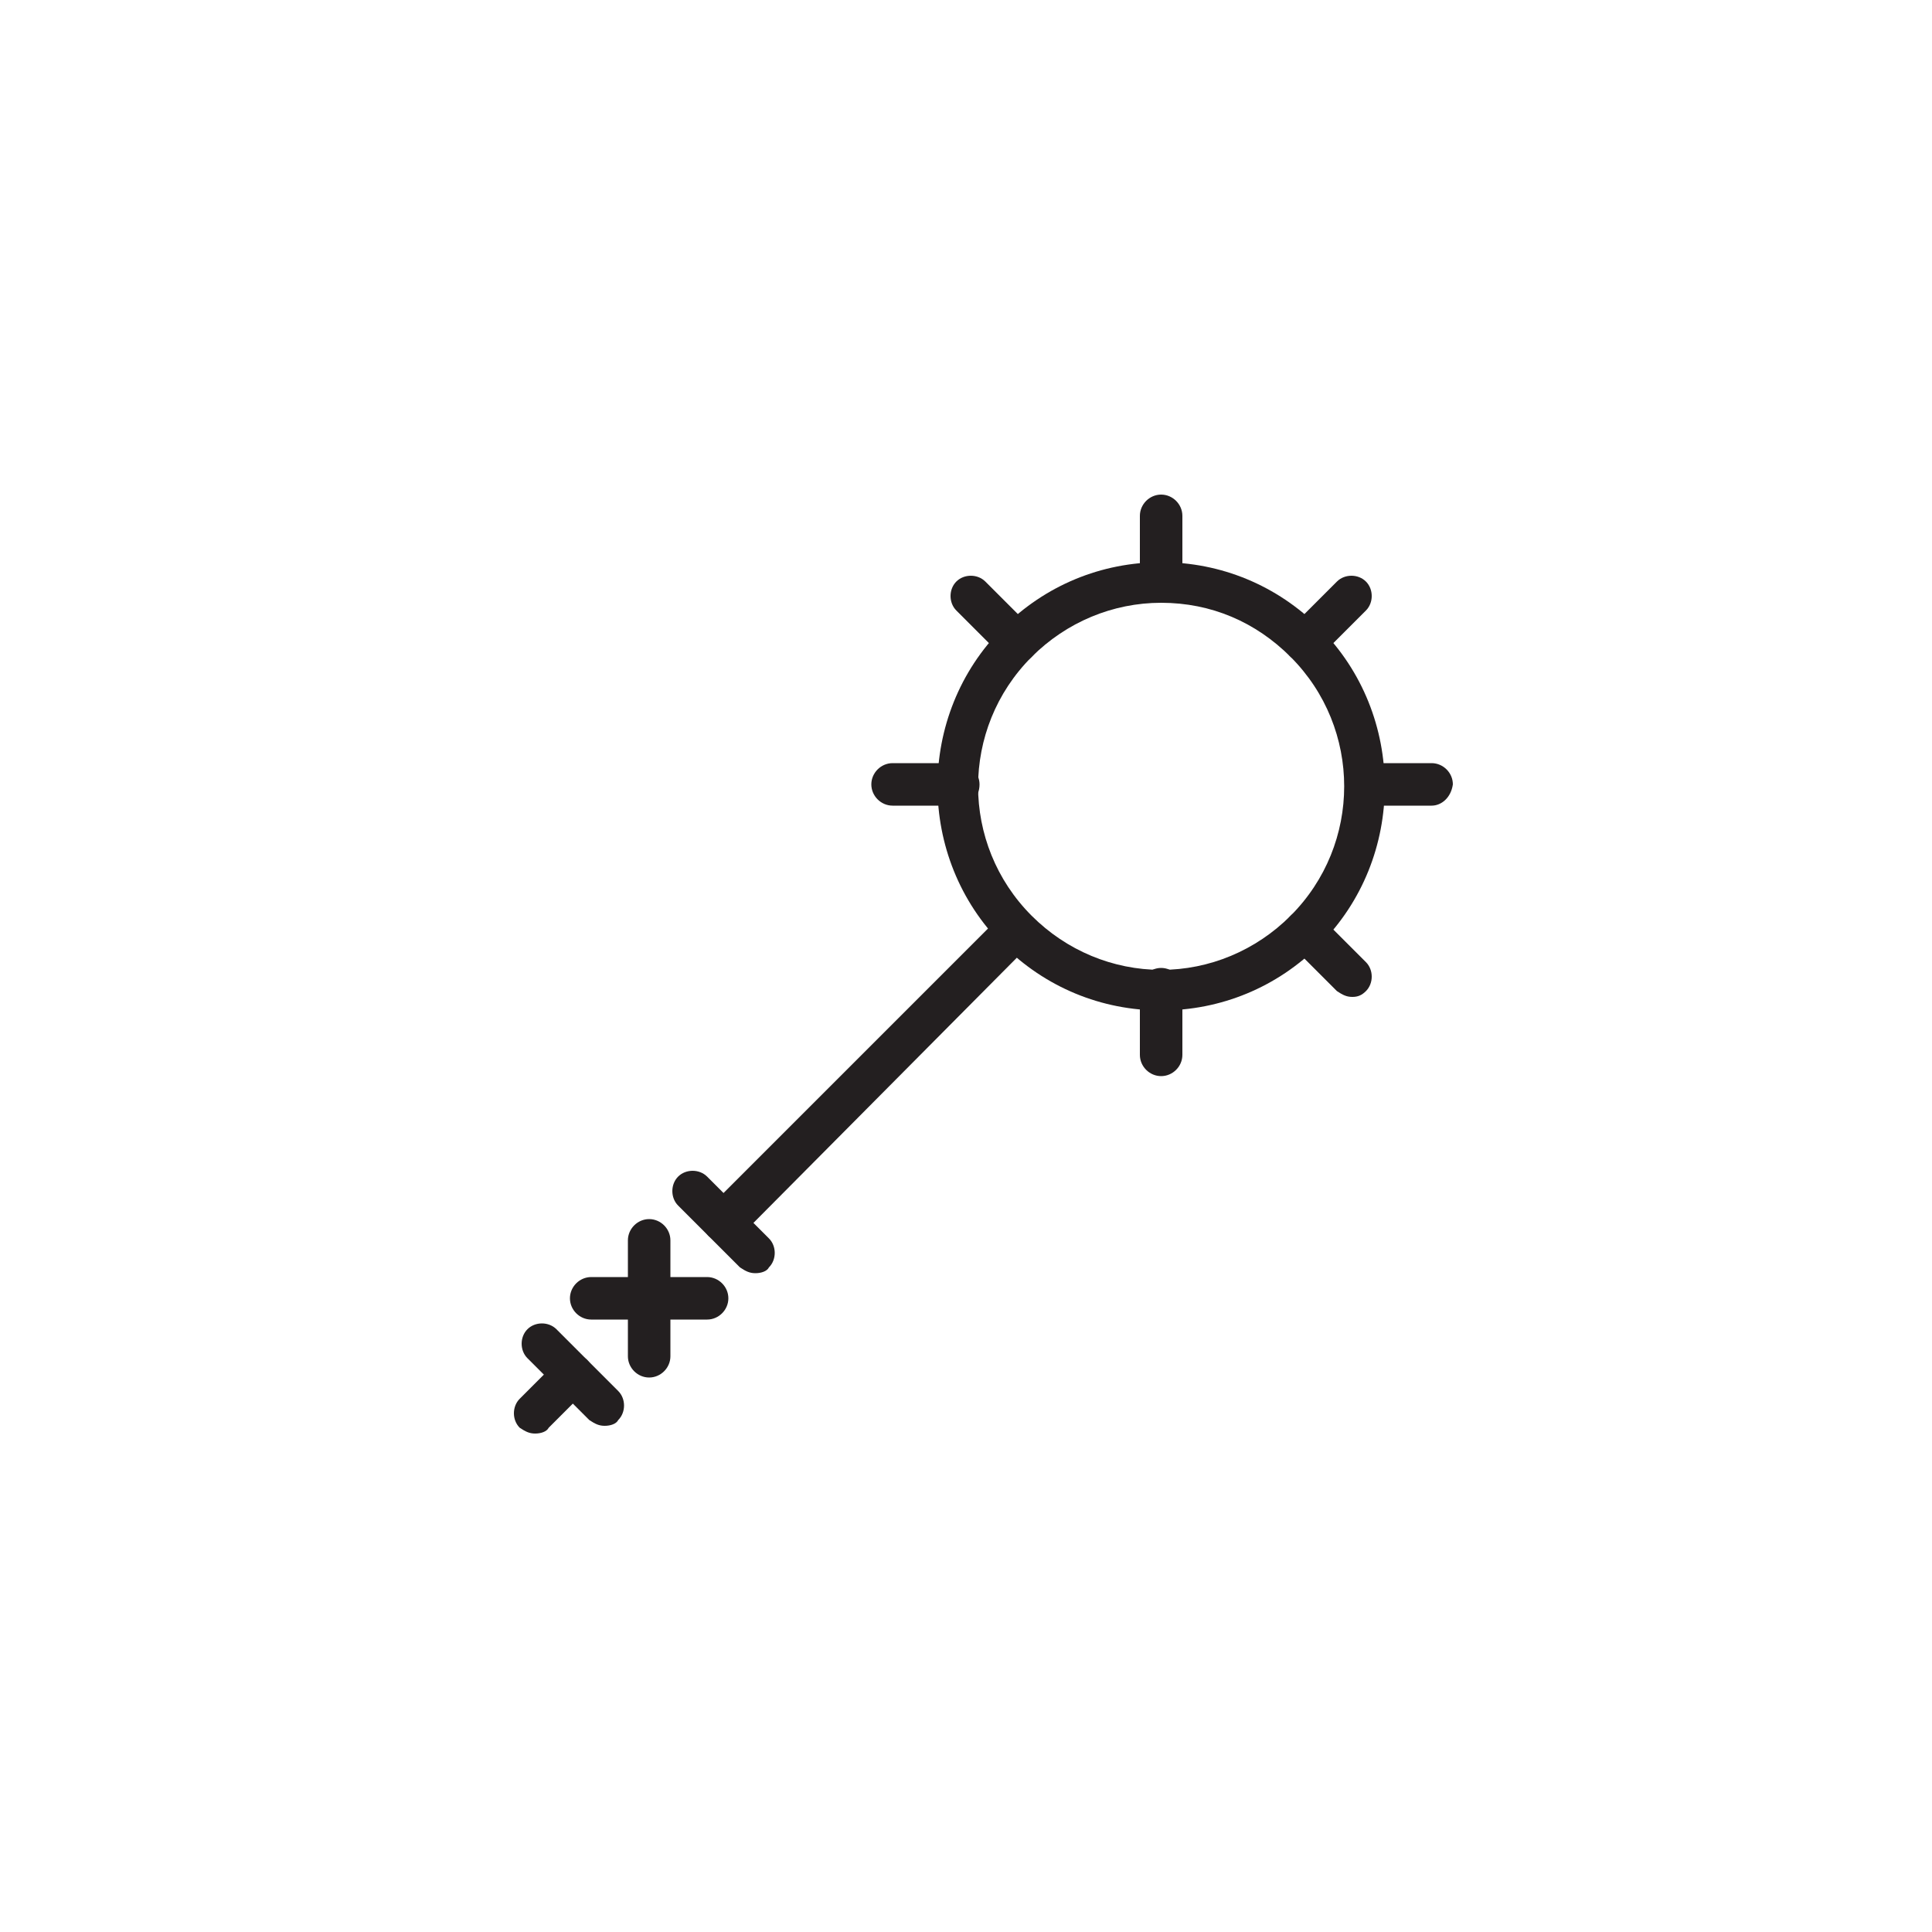
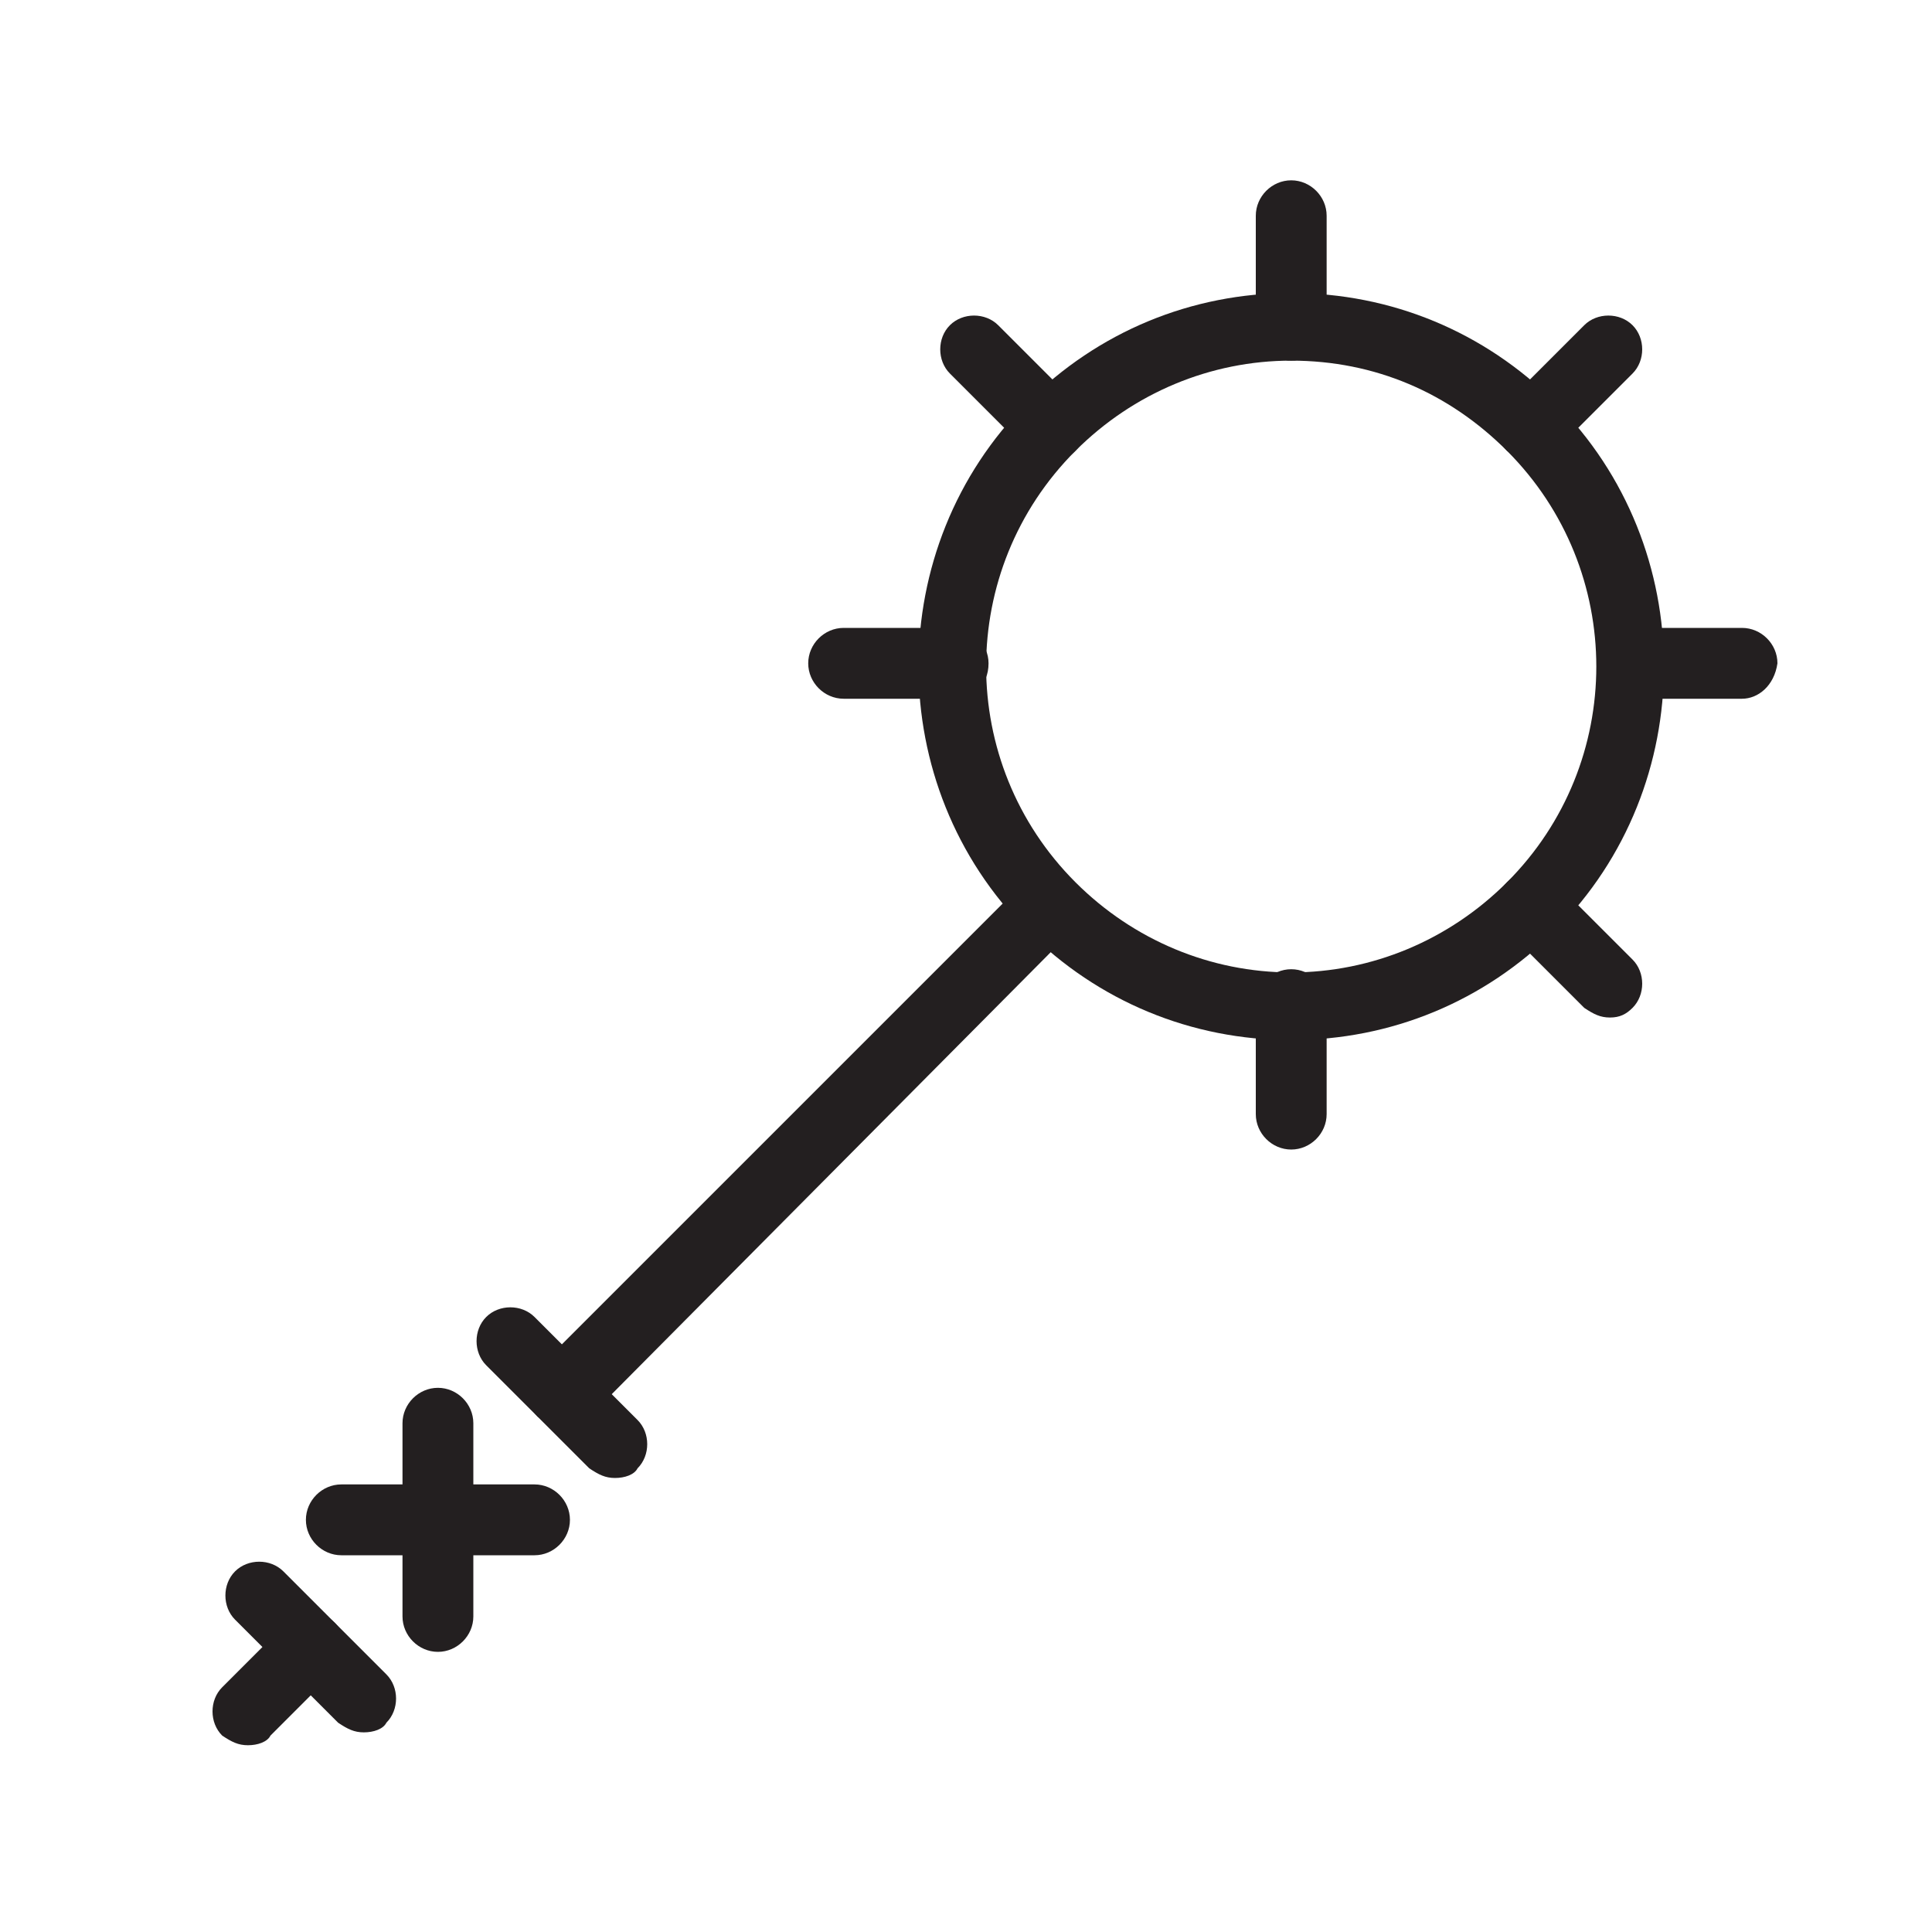
- <svg xmlns="http://www.w3.org/2000/svg" height="800px" width="800px" version="1.1" id="Layer_1" viewBox="0 0 100 100" enable-background="new 0 0 100 100" xml:space="preserve">
+ <svg xmlns="http://www.w3.org/2000/svg" height="800px" width="800px" version="1.1" id="Layer_1" viewBox="20 20 60 60" enable-background="new 0 0 100 100" xml:space="preserve">
  <g>
    <path fill="#231F20" d="M37.5,64.3c-0.3,0-0.5-0.1-0.8-0.3c-0.4-0.4-0.4-1.1,0-1.5l14.8-14.8c0.4-0.4,1.1-0.4,1.5,0   c0.4,0.4,0.4,1.1,0,1.5L38.3,64C38.1,64.2,37.8,64.3,37.5,64.3z" />
    <path fill="#231F20" d="M27.7,74.2c-0.3,0-0.5-0.1-0.8-0.3c-0.4-0.4-0.4-1.1,0-1.5l2-2c0.4-0.4,1.1-0.4,1.5,0   c0.4,0.4,0.4,1.1,0,1.5l-2,2C28.3,74.1,28,74.2,27.7,74.2z" />
    <path fill="#231F20" d="M31.3,73.8c-0.3,0-0.5-0.1-0.8-0.3l-3.2-3.2c-0.4-0.4-0.4-1.1,0-1.5c0.4-0.4,1.1-0.4,1.5,0l3.2,3.2   c0.4,0.4,0.4,1.1,0,1.5C31.9,73.7,31.6,73.8,31.3,73.8z" />
    <path fill="#231F20" d="M39.1,65.9c-0.3,0-0.5-0.1-0.8-0.3l-3.2-3.2c-0.4-0.4-0.4-1.1,0-1.5c0.4-0.4,1.1-0.4,1.5,0l3.2,3.2   c0.4,0.4,0.4,1.1,0,1.5C39.7,65.8,39.4,65.9,39.1,65.9z" />
    <path fill="#231F20" d="M33.6,71.3c-0.6,0-1.1-0.5-1.1-1.1v-6c0-0.6,0.5-1.1,1.1-1.1c0.6,0,1.1,0.5,1.1,1.1v6   C34.7,70.8,34.2,71.3,33.6,71.3z" />
    <path fill="#231F20" d="M36.6,68.3h-6c-0.6,0-1.1-0.5-1.1-1.1c0-0.6,0.5-1.1,1.1-1.1h6c0.6,0,1.1,0.5,1.1,1.1   C37.7,67.8,37.2,68.3,36.6,68.3z" />
    <path fill="#231F20" d="M60.1,52.3c-3.1,0-6-1.2-8.2-3.4c-4.5-4.5-4.5-11.9,0-16.4c2.2-2.2,5.1-3.4,8.2-3.4s6,1.2,8.2,3.4   c4.5,4.5,4.5,11.9,0,16.4C66.1,51.1,63.2,52.3,60.1,52.3z M60.1,31.2c-2.5,0-4.9,1-6.7,2.8c-3.7,3.7-3.7,9.7,0,13.4   c1.8,1.8,4.2,2.8,6.7,2.8c2.5,0,4.9-1,6.7-2.8l0,0c3.7-3.7,3.7-9.7,0-13.4C65,32.2,62.7,31.2,60.1,31.2z" />
    <path fill="#231F20" d="M52.7,34.3c-0.3,0-0.5-0.1-0.8-0.3l-2.4-2.4c-0.4-0.4-0.4-1.1,0-1.5c0.4-0.4,1.1-0.4,1.5,0l2.4,2.4   c0.4,0.4,0.4,1.1,0,1.5C53.2,34.2,53,34.3,52.7,34.3z" />
    <path fill="#231F20" d="M70,51.6c-0.3,0-0.5-0.1-0.8-0.3l-2.4-2.4c-0.4-0.4-0.4-1.1,0-1.5c0.4-0.4,1.1-0.4,1.5,0l2.4,2.4   c0.4,0.4,0.4,1.1,0,1.5C70.5,51.5,70.3,51.6,70,51.6z" />
    <path fill="#231F20" d="M49.6,41.7h-3.4c-0.6,0-1.1-0.5-1.1-1.1c0-0.6,0.5-1.1,1.1-1.1h3.4c0.6,0,1.1,0.5,1.1,1.1   C50.7,41.3,50.2,41.7,49.6,41.7z" />
    <path fill="#231F20" d="M74.1,41.7h-3.4c-0.6,0-1.1-0.5-1.1-1.1c0-0.6,0.5-1.1,1.1-1.1h3.4c0.6,0,1.1,0.5,1.1,1.1   C75.1,41.3,74.6,41.7,74.1,41.7z" />
    <path fill="#231F20" d="M60.1,55.7c-0.6,0-1.1-0.5-1.1-1.1v-3.4c0-0.6,0.5-1.1,1.1-1.1c0.6,0,1.1,0.5,1.1,1.1v3.4   C61.2,55.2,60.7,55.7,60.1,55.7z" />
    <path fill="#231F20" d="M60.1,31.2c-0.6,0-1.1-0.5-1.1-1.1v-3.4c0-0.6,0.5-1.1,1.1-1.1c0.6,0,1.1,0.5,1.1,1.1v3.4   C61.2,30.7,60.7,31.2,60.1,31.2z" />
    <path fill="#231F20" d="M67.6,34.3c-0.3,0-0.5-0.1-0.8-0.3c-0.4-0.4-0.4-1.1,0-1.5l2.4-2.4c0.4-0.4,1.1-0.4,1.5,0   c0.4,0.4,0.4,1.1,0,1.5L68.3,34C68.1,34.2,67.9,34.3,67.6,34.3z" />
  </g>
</svg>
